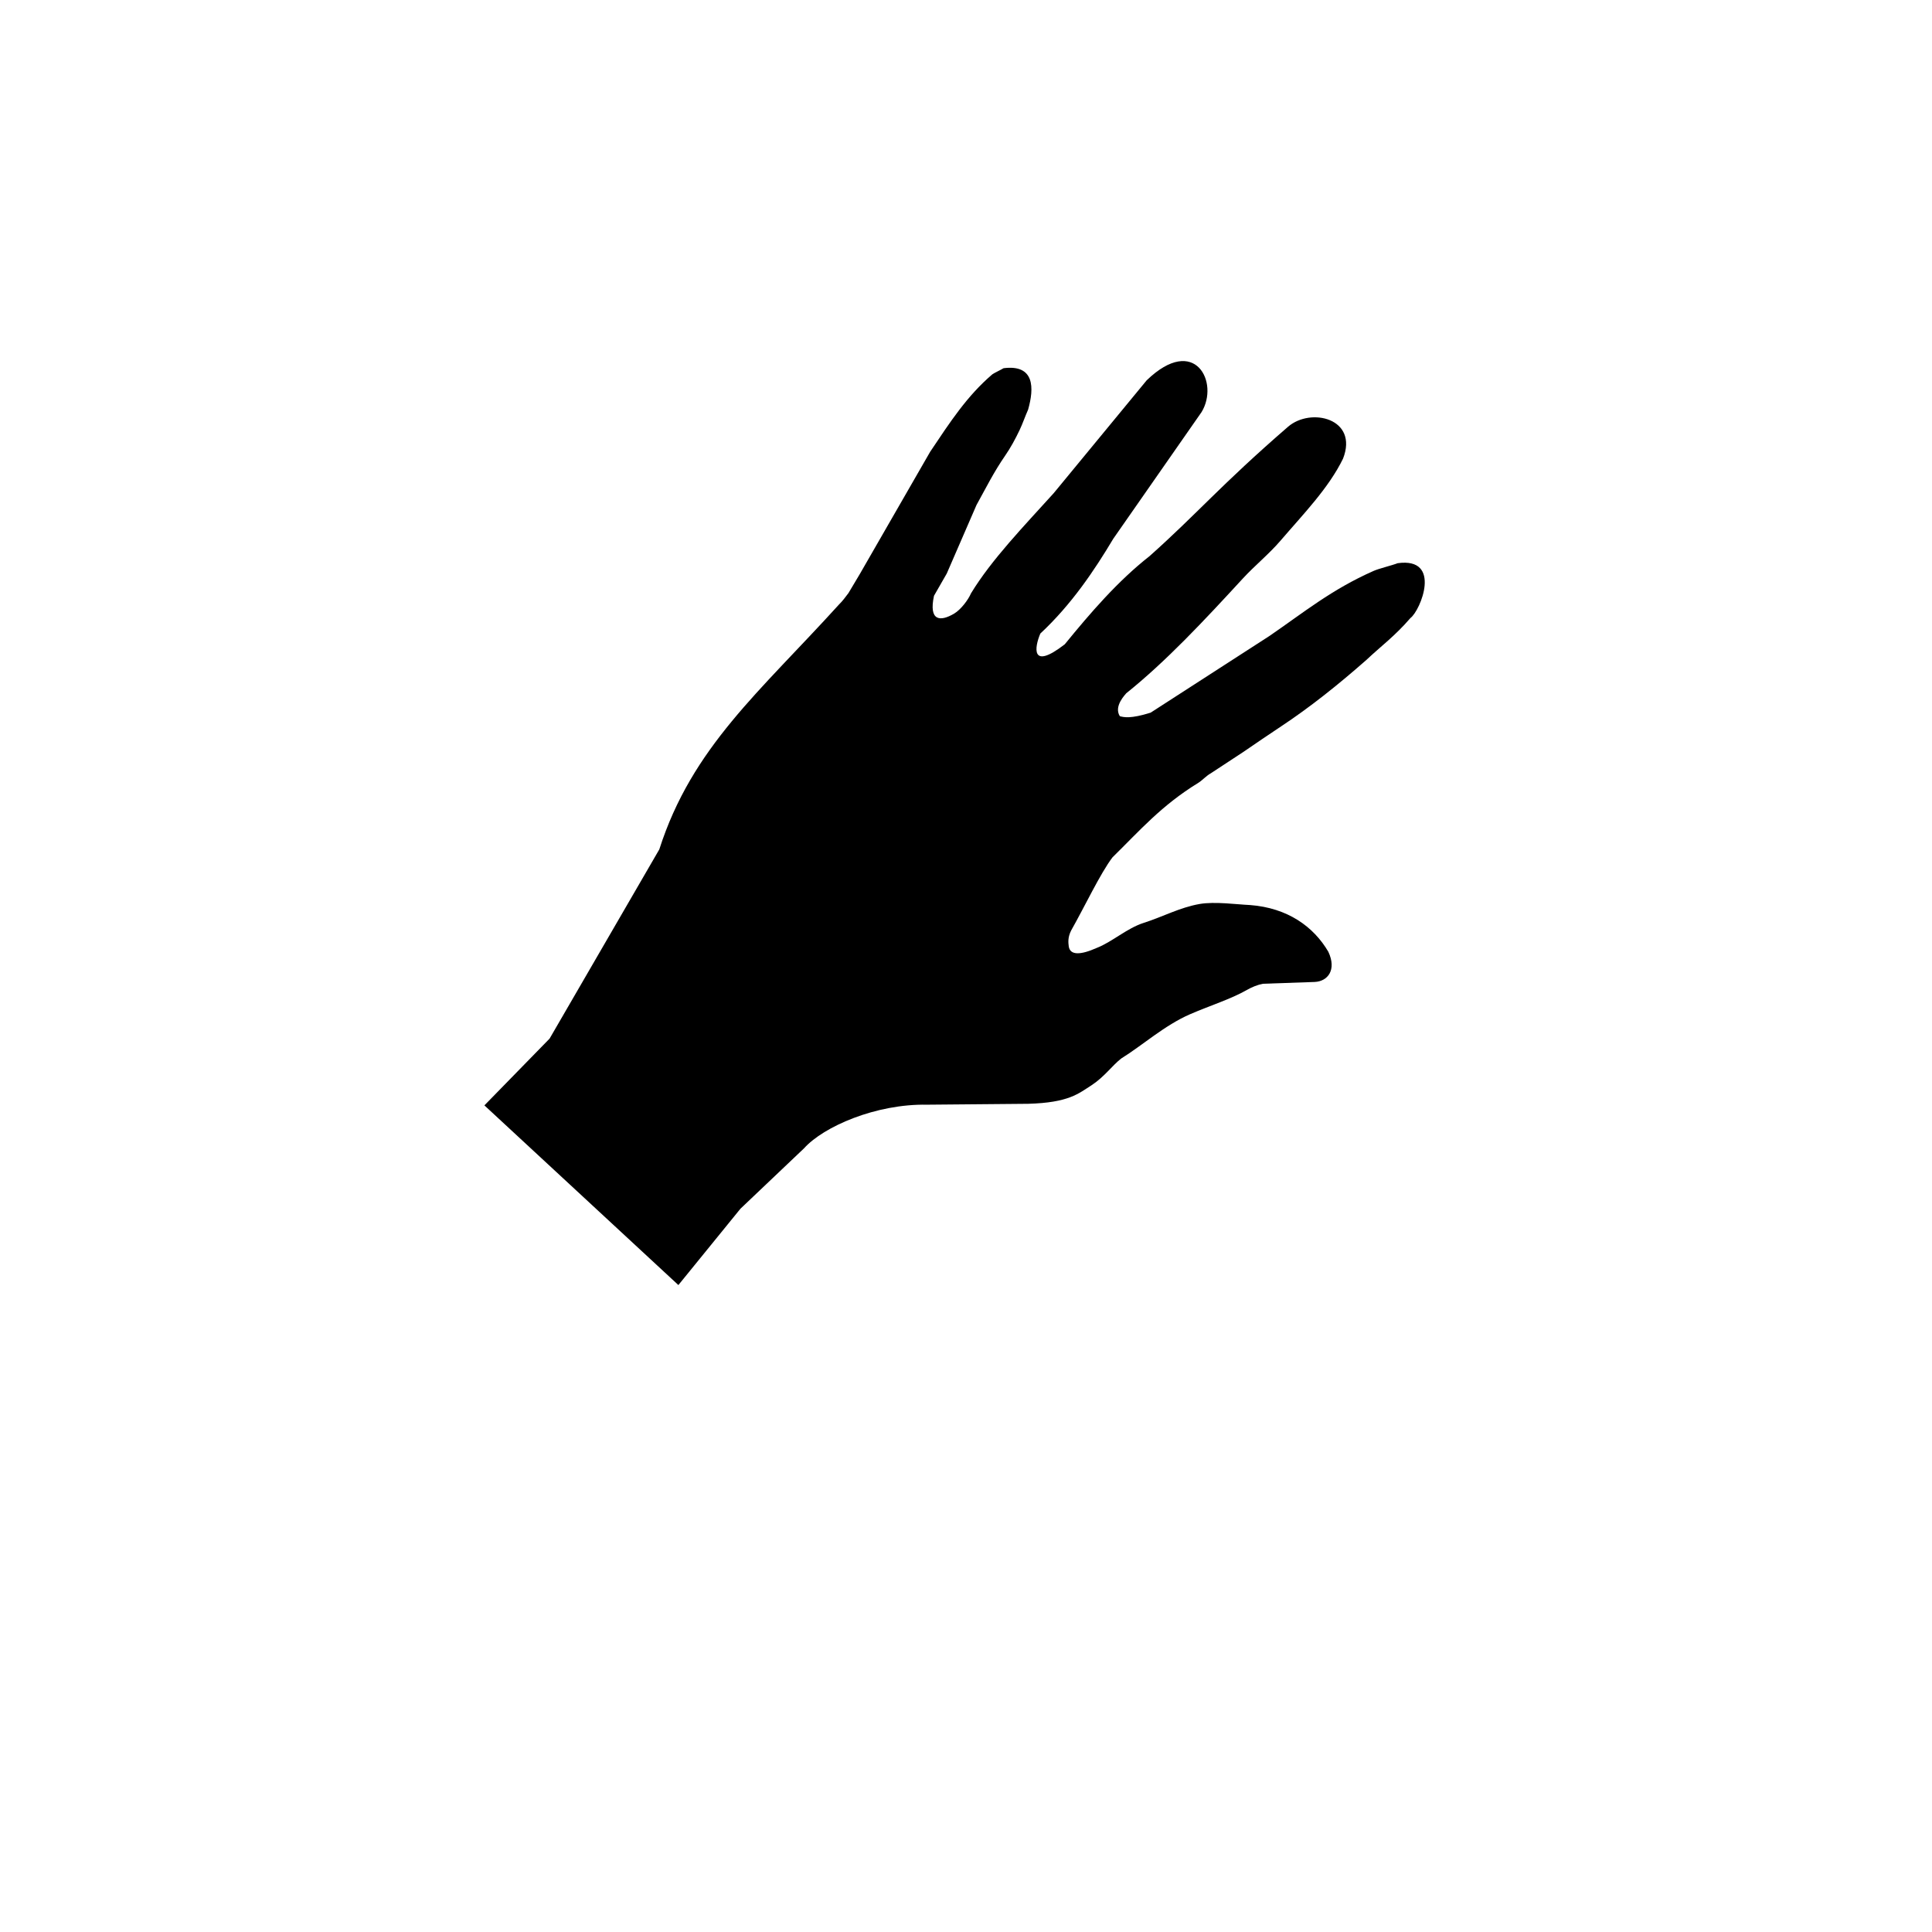
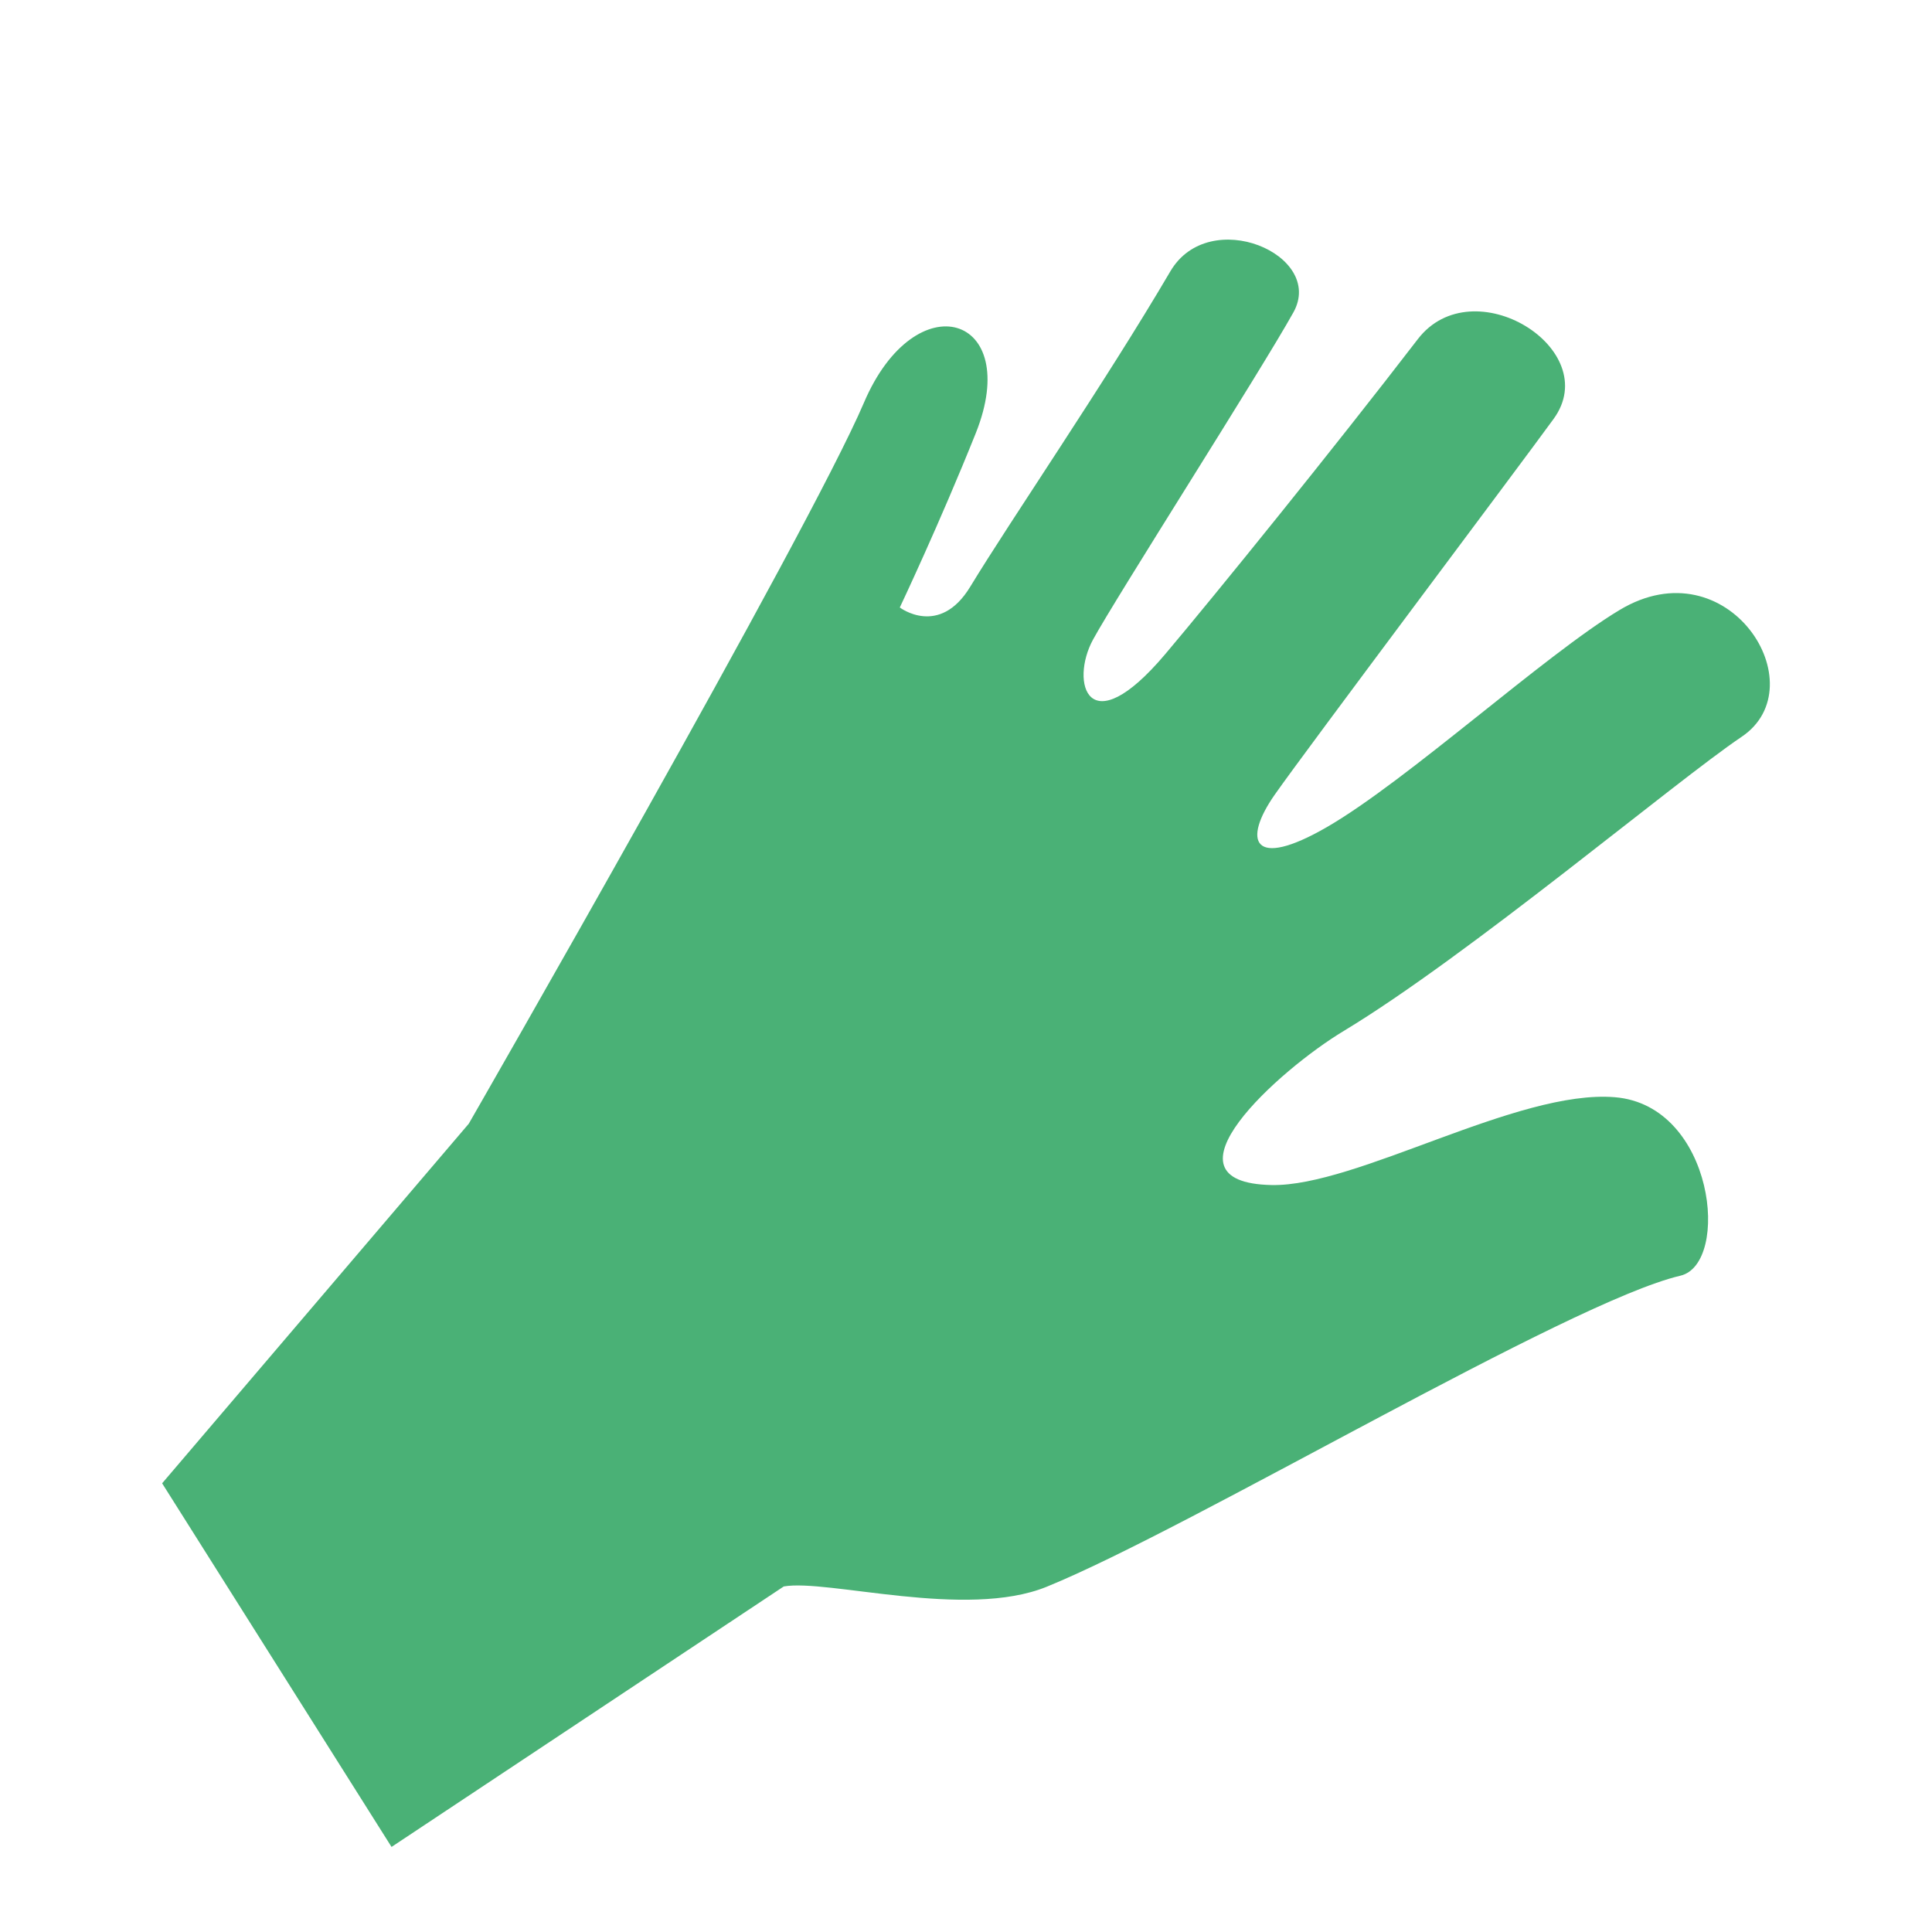
- <svg xmlns="http://www.w3.org/2000/svg" width="1200" height="1200" viewBox="0 0 1200 1200">
+ <svg xmlns="http://www.w3.org/2000/svg" version="1.0" id="Layer_1" x="0px" y="0px" width="300px" height="300px" viewBox="0 0 300 300" enable-background="new 0 0 300 300" xml:space="preserve">
  <g>
-     <g transform="translate(600 600) scale(-0.69 0.69) rotate(0) translate(-600 -600)" style="fill:#000000">
-       <svg fill="#000000" version="1.1" x="0px" y="0px" viewBox="0 0 100 125">
-         <g transform="translate(0,-952.3622)">
-           <path d="m 71.151,1037.623 -5.964,-5.665 c -1.826,-2.035 -6.739,-4.184 -11.55,-4.091 l -9.472,-0.084 c -3.806,-0.107 -4.721,-0.964 -5.94,-1.741 -1.219,-0.803 -1.903,-1.817 -2.781,-2.508 -1.955,-1.205 -4.073,-3.12 -6.466,-4.155 -1.889,-0.817 -3.83,-1.417 -5.337,-2.282 -0.431,-0.247 -0.973,-0.473 -1.485,-0.57 l -4.845,-0.168 c -1.234,-0.052 -2.085,-1.13 -1.286,-2.833 1.381,-2.353 3.815,-4.114 7.343,-4.38 1.2,-0.05 3.303,-0.349 4.734,-0.097 1.858,0.326 3.463,1.207 5.231,1.768 1.577,0.5 2.978,1.802 4.422,2.355 1.491,0.664 2.494,0.712 2.611,-0.161 0.046,-0.343 0.097,-0.843 -0.226,-1.479 -1.292,-2.286 -2.731,-5.346 -3.876,-6.858 -2.541,-2.492 -4.578,-4.86 -8.051,-6.989 -0.356,-0.218 -0.763,-0.673 -1.15,-0.88 l -3.096,-2.033 c -1.416,-0.967 -2.096,-1.44 -3.513,-2.378 -2.706,-1.792 -5.329,-3.883 -8.002,-6.235 -1.372,-1.297 -2.662,-2.224 -4.124,-3.923 -0.95,-0.699 -3,-5.725 1.193,-5.144 0.549,0.214 1.737,0.493 2.26,0.724 3.934,1.739 6.544,3.89 9.761,6.097 l 11.144,7.193 c 1.897,0.597 2.527,0.431 2.89,0.331 0.593,-0.938 -0.523,-2.034 -0.602,-2.148 -3.725,-2.984 -7.268,-6.778 -10.925,-10.753 -1.105,-1.201 -2.46,-2.299 -3.531,-3.547 -2.144,-2.498 -4.523,-4.936 -5.872,-7.701 -1.468,-3.764 3.014,-4.84 5.155,-2.991 6.349,5.499 8.518,8.149 12.991,12.136 2.971,2.329 5.533,5.305 7.946,8.262 3.217,2.494 2.833,0.266 2.292,-1.006 -2.93,-2.731 -5.073,-5.932 -6.84,-8.89 l -8.275,-11.872 c -1.692,-2.753 0.606,-7.358 5.144,-2.982 l 8.722,10.586 c 2.772,3.069 5.82,6.215 7.753,9.393 0.254,0.604 0.954,1.526 1.576,1.894 1.306,0.773 2.4,0.715 1.891,-1.67 l -1.197,-2.087 -2.791,-6.43 c -0.911,-1.642 -1.617,-3.079 -2.688,-4.63 -0.497,-0.72 -0.942,-1.533 -1.35,-2.39 -0.281,-0.589 -0.507,-1.262 -0.798,-1.916 -0.576,-2.027 -0.625,-4.26 2.302,-3.886 0.109,0.078 0.95,0.485 1.052,0.573 2.375,2.033 3.931,4.43 5.828,7.26 l 6.613,11.493 1.049,1.758 c 0.278,0.368 0.545,0.741 0.89,1.075 7.403,8.171 13.775,13.366 16.847,22.96 l 10.287,17.742 6.113,6.262 -18.189,16.847 z" style="" fill="#000000" stroke="none" />
-         </g>
-       </svg>
-     </g>
+     <path fill="#4AB176" d="M121.702,246.343c6.795-1.194,28.309,5.154,40.833,0.045c22.55-9.18,81.094-44.245,98.391-48.297   c7.799-1.825,5.354-26.442-10.17-27.716c-15.127-1.246-40.093,13.904-53.306,13.638c-18.349-0.369,1.178-17.896,11.214-23.932   c19.422-11.723,51.433-38.712,61.793-45.683c11.735-7.914-2.09-29.82-18.971-19.676c-11.593,6.956-33.021,26.526-45.433,33.701   c-11.649,6.736-13.108,2.105-8.104-5.037c4.919-7.024,37.647-50.569,43.296-58.341c7.883-10.845-12.545-23.505-21.088-12.382   c-13.103,17.051-31.413,39.663-39.243,48.938c-12.022,14.216-14.781,4.338-11.204-2.258c3.507-6.467,26.015-41.645,31.134-50.845   c4.968-8.933-13.05-16.686-19.115-6.362C171.504,59.557,157,80.664,150.653,91.116c-4.8,7.892-10.933,3.215-10.933,3.215   s6.193-13.062,11.804-27.086c7.336-18.381-9.341-23.568-17.381-4.697C125.566,82.663,72.79,174.49,72.79,174.49l-47.614,55.838   l35.622,56.462L121.702,246.343z" />
  </g>
</svg>
